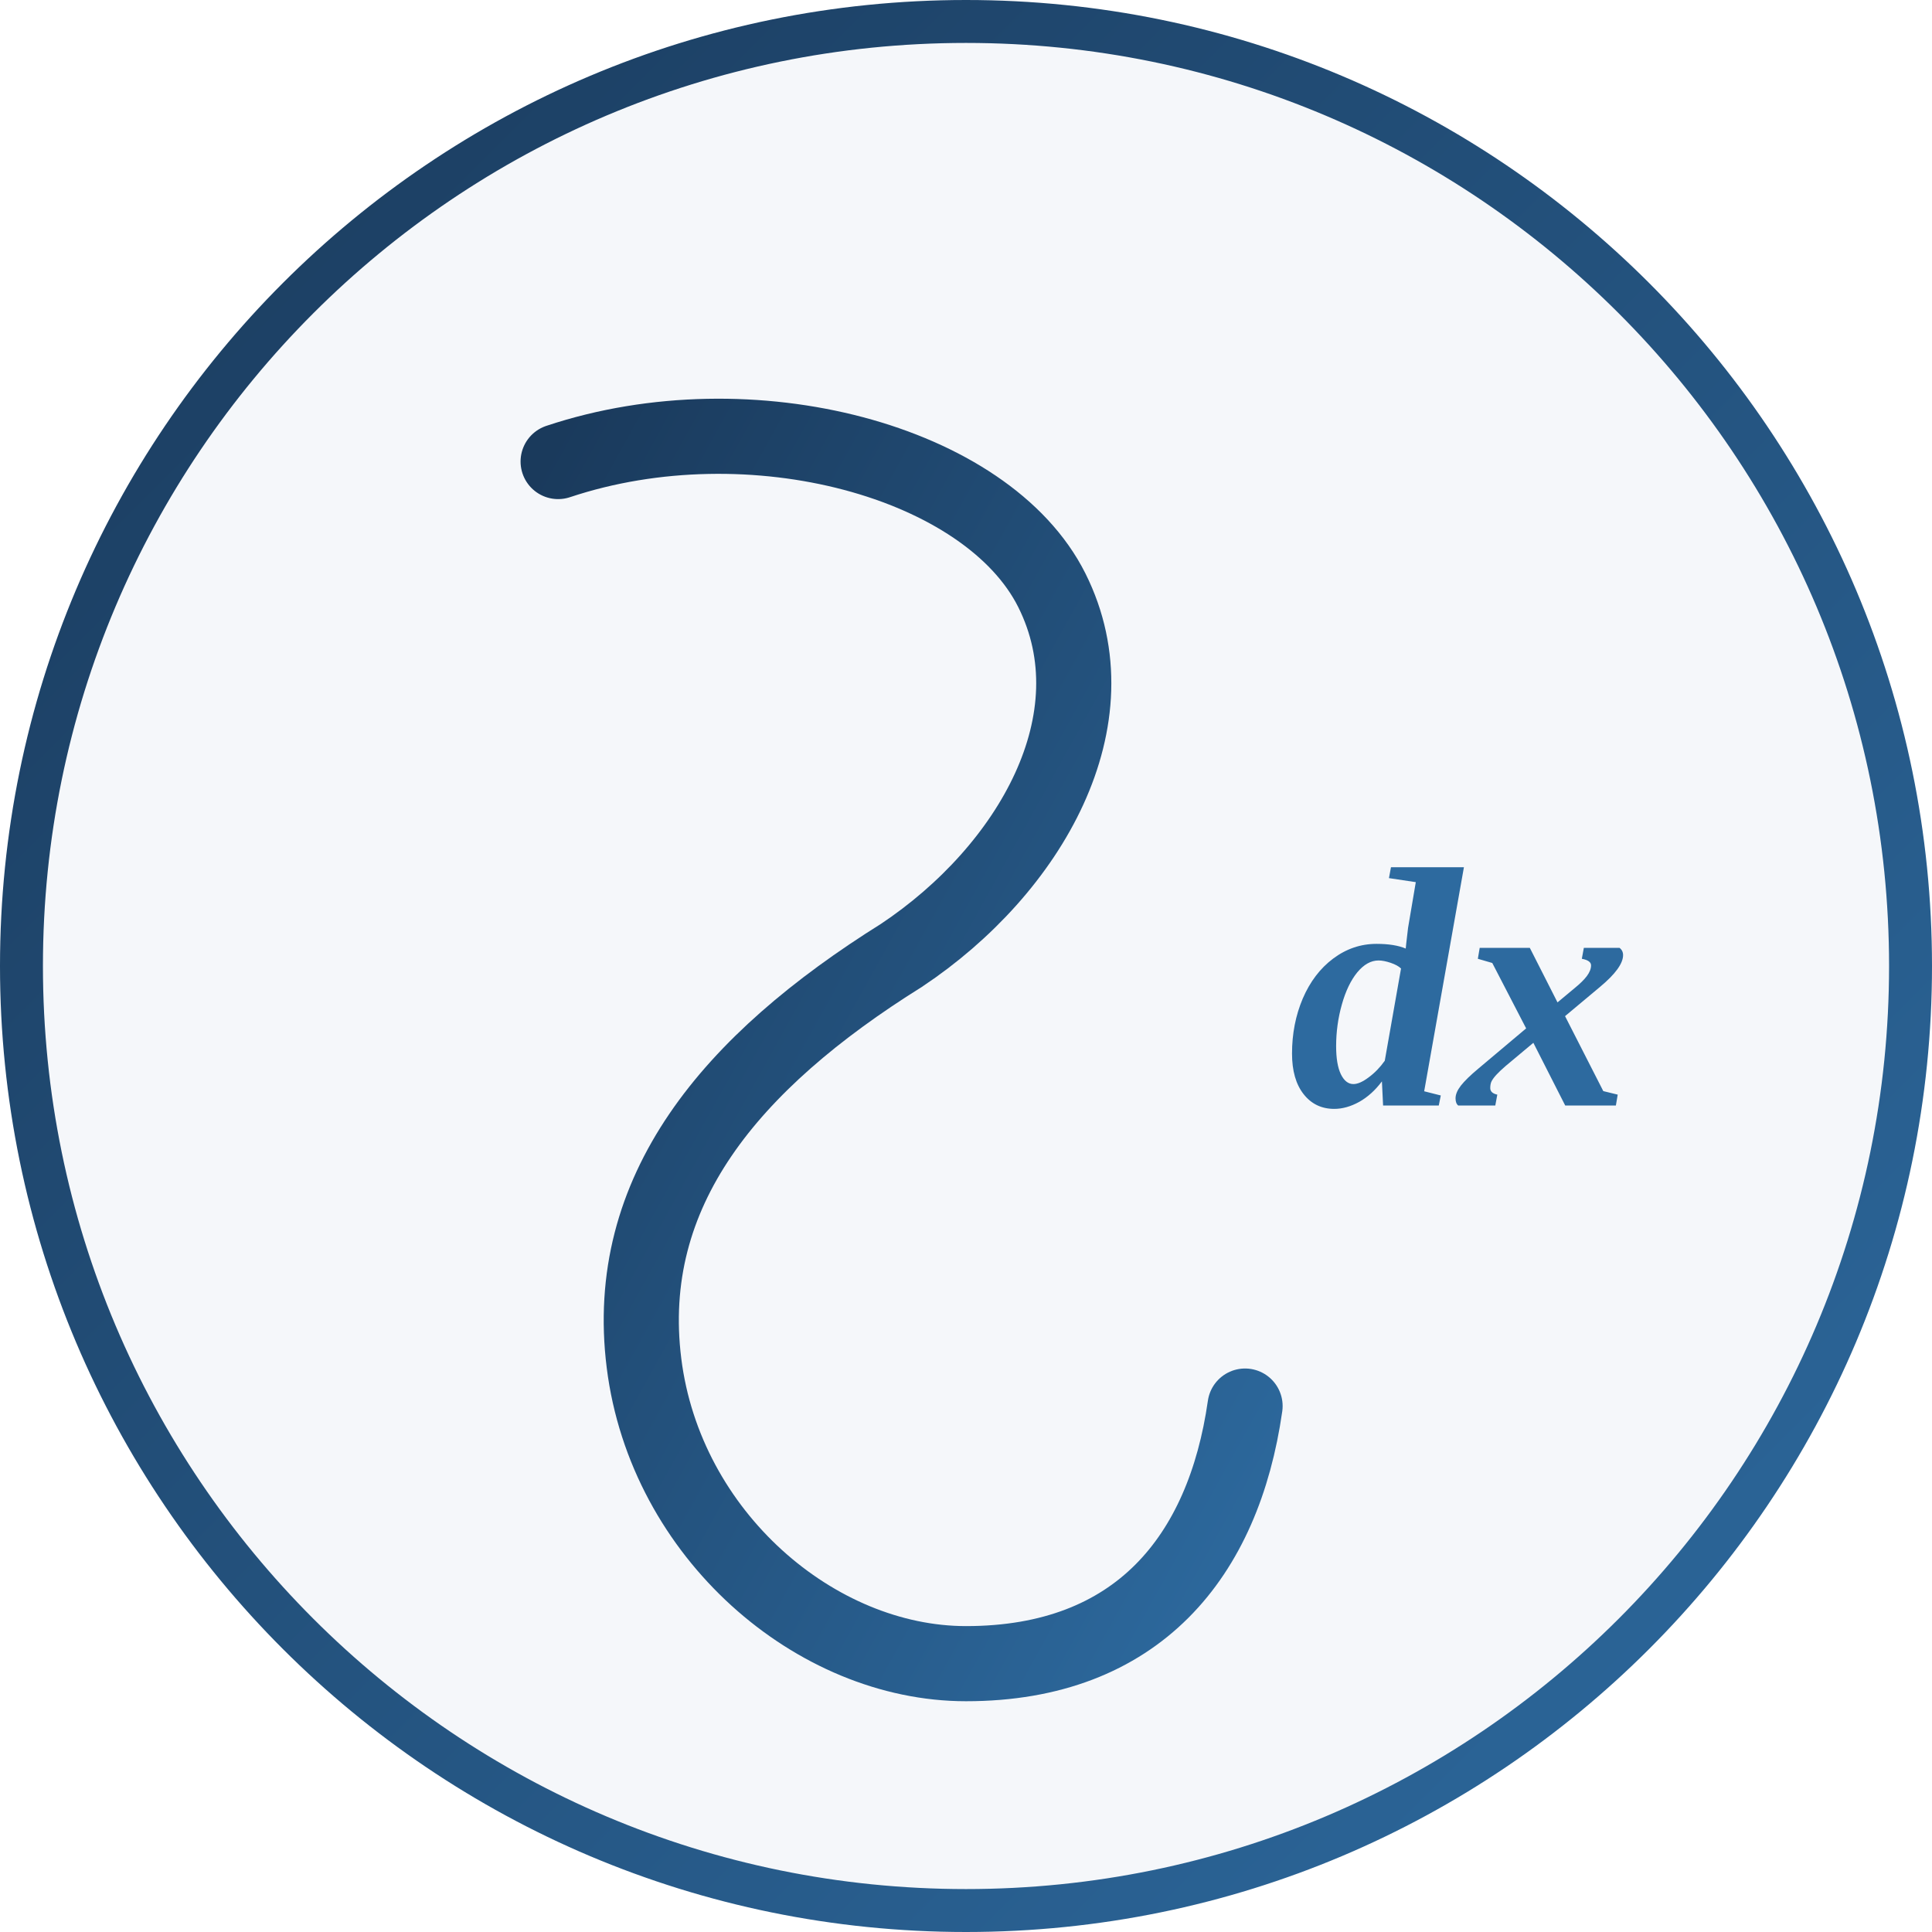
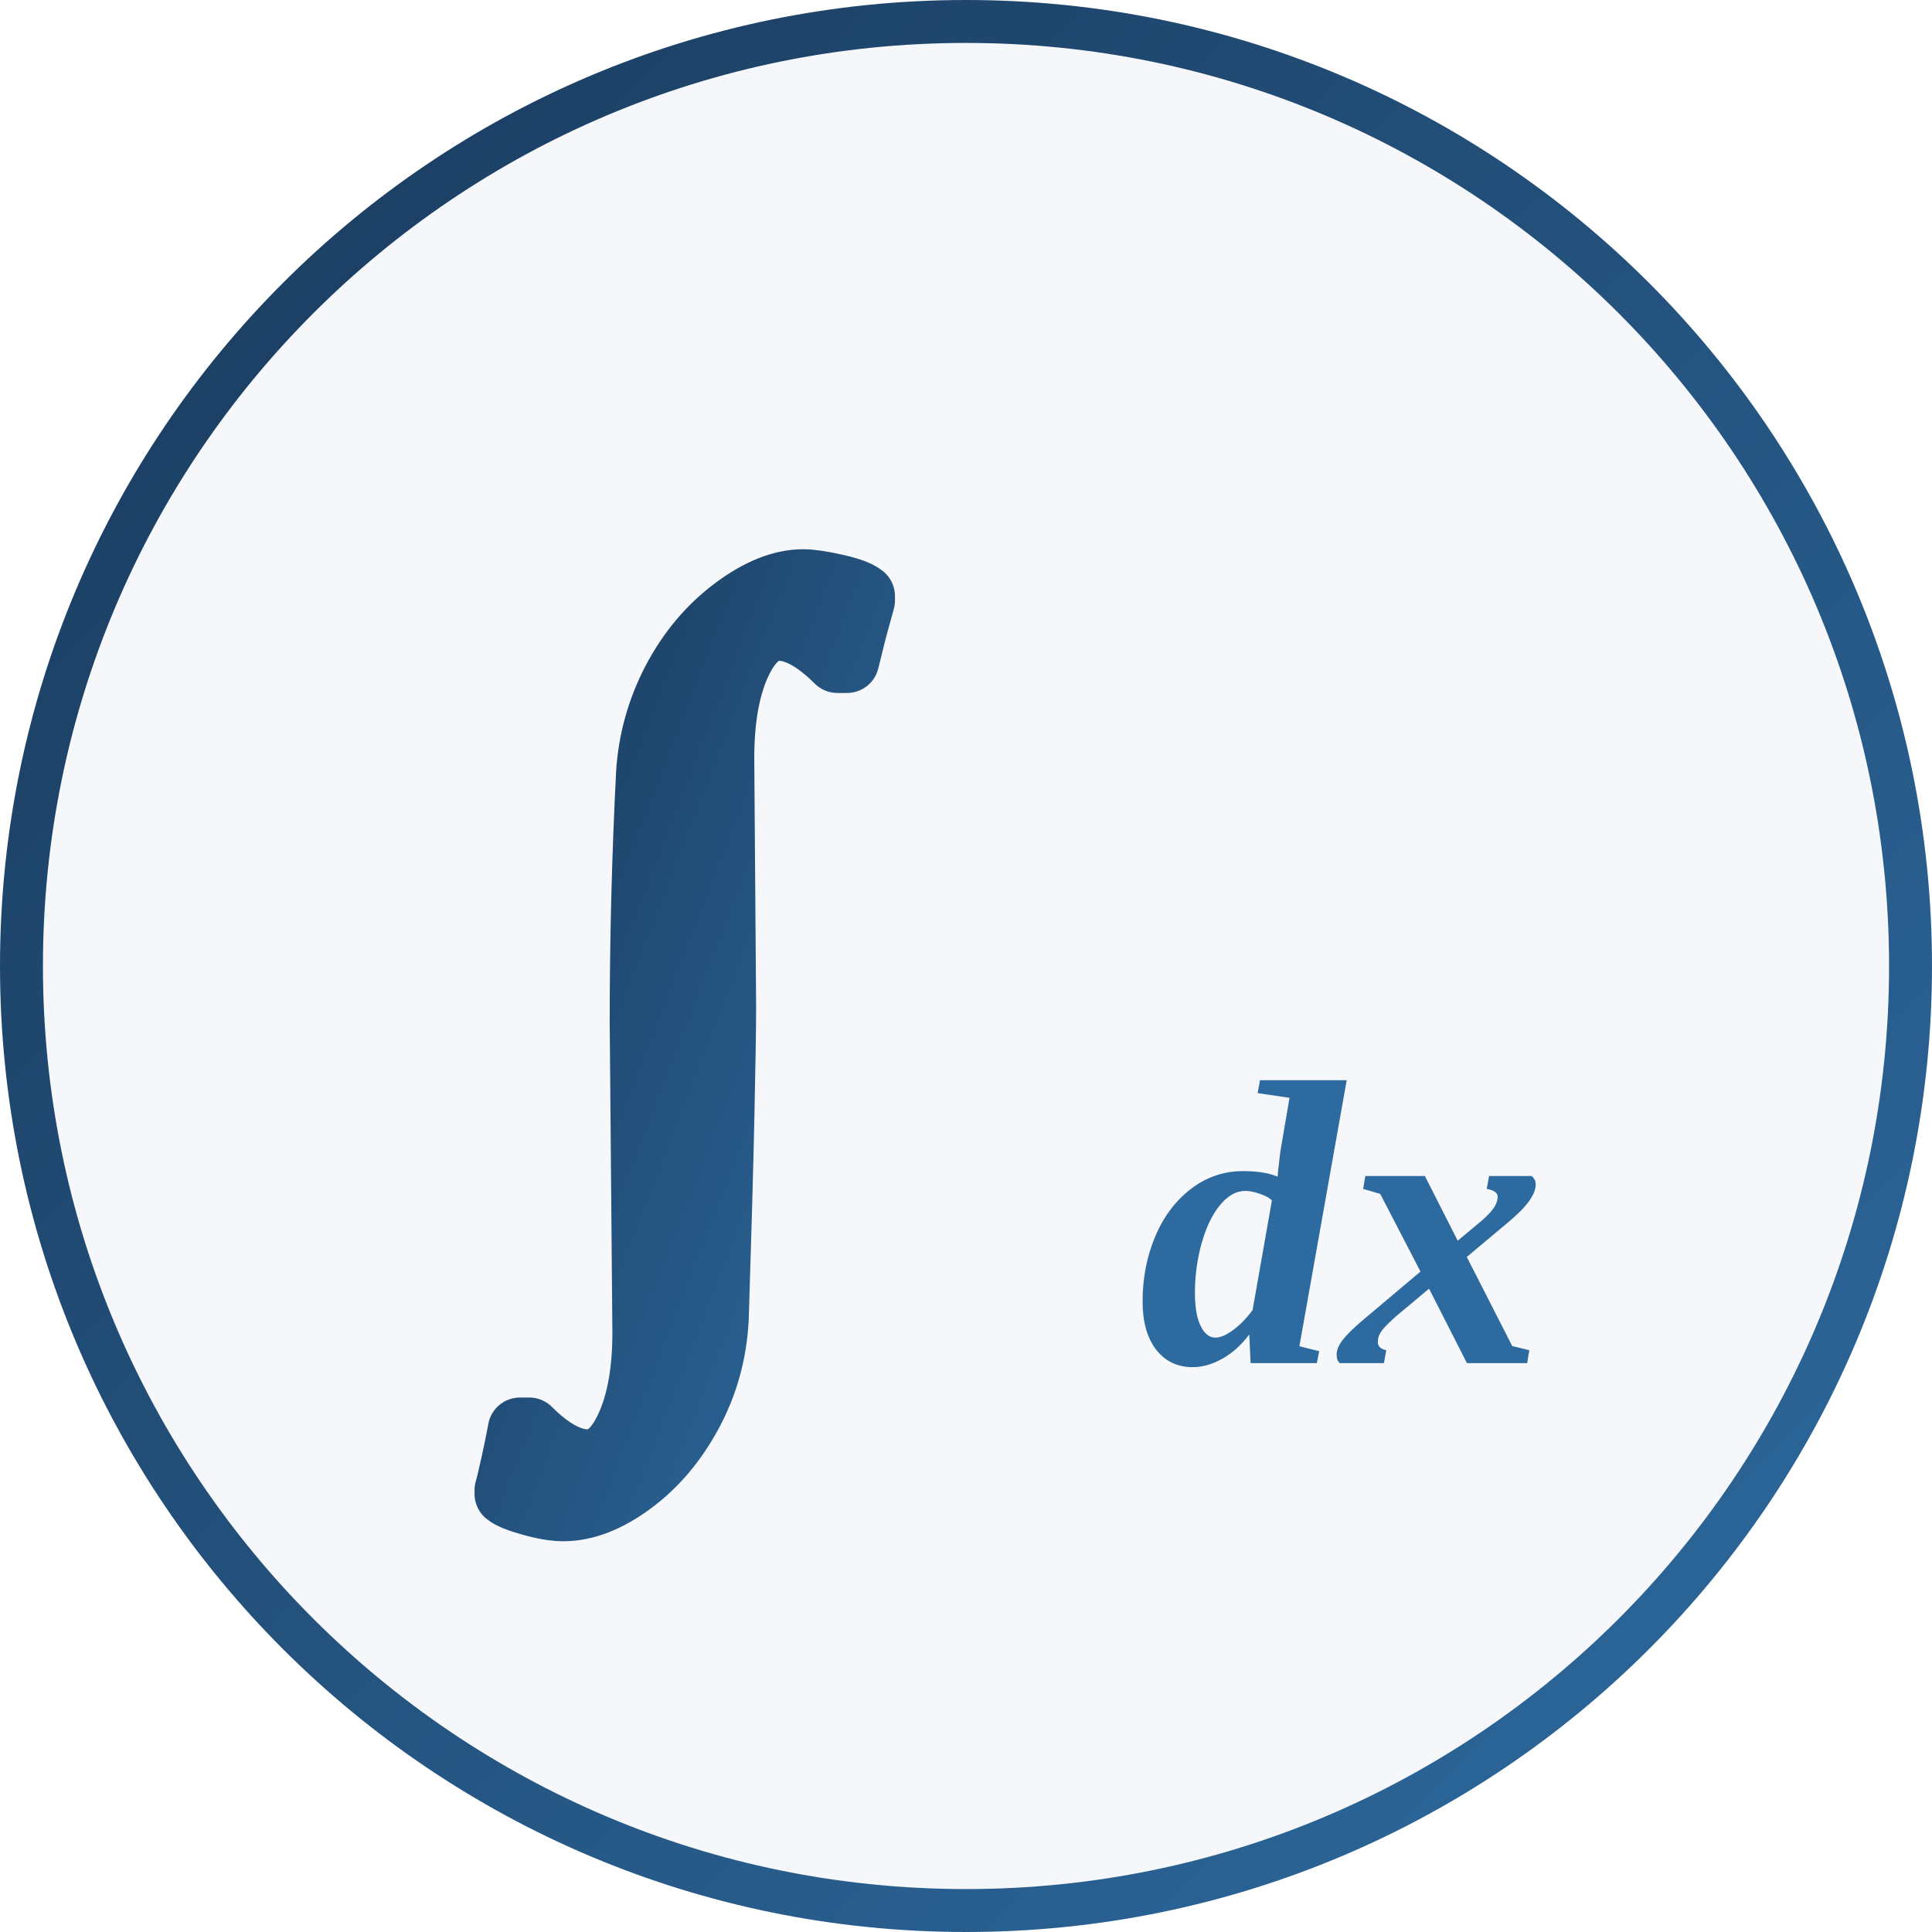
<svg xmlns="http://www.w3.org/2000/svg" viewBox="0 0 180 180" width="180" height="180">
  <defs>
    <linearGradient id="g1" x1="0%" y1="0%" x2="100%" y2="100%">
      <stop offset="0%" stop-color="#1a3a5c" />
      <stop offset="100%" stop-color="#2d6a9f" />
    </linearGradient>
  </defs>
  <circle cx="90" cy="90" r="88" fill="#f5f7fa" stroke="url(#g1)" stroke-width="4" />
-   <g transform="translate(90,95)">
-     <path d="M-38,-52 C-20,-58 2,-52 8,-40 C14,-28 6,-14 -6,-6 C-22,4 -32,16 -30,32 C-28,48 -14,60 0,60 C16,60 24,50 26,36" fill="none" stroke="url(#g1)" stroke-width="7" stroke-linecap="round" />
-     <text x="30" y="8" fill="#2d6a9f" font-size="32" font-family="'Times New Roman', Georgia, serif" font-style="italic" font-weight="bold">dx</text>
+   <g transform="translate(88, 95)">
+     <text x="-25" y="22" fill="url(#g1)" stroke="url(#g1)" stroke-width="6" stroke-linejoin="round" font-size="88" font-family="Times New Roman, Georgia, serif" font-style="italic" font-weight="bold" text-anchor="middle">∫</text>
+     <text x="18" y="32" fill="#2d6a9f" font-size="38" font-family="Times New Roman, Georgia, serif" font-style="italic" font-weight="bold">dx</text>
  </g>
</svg>
